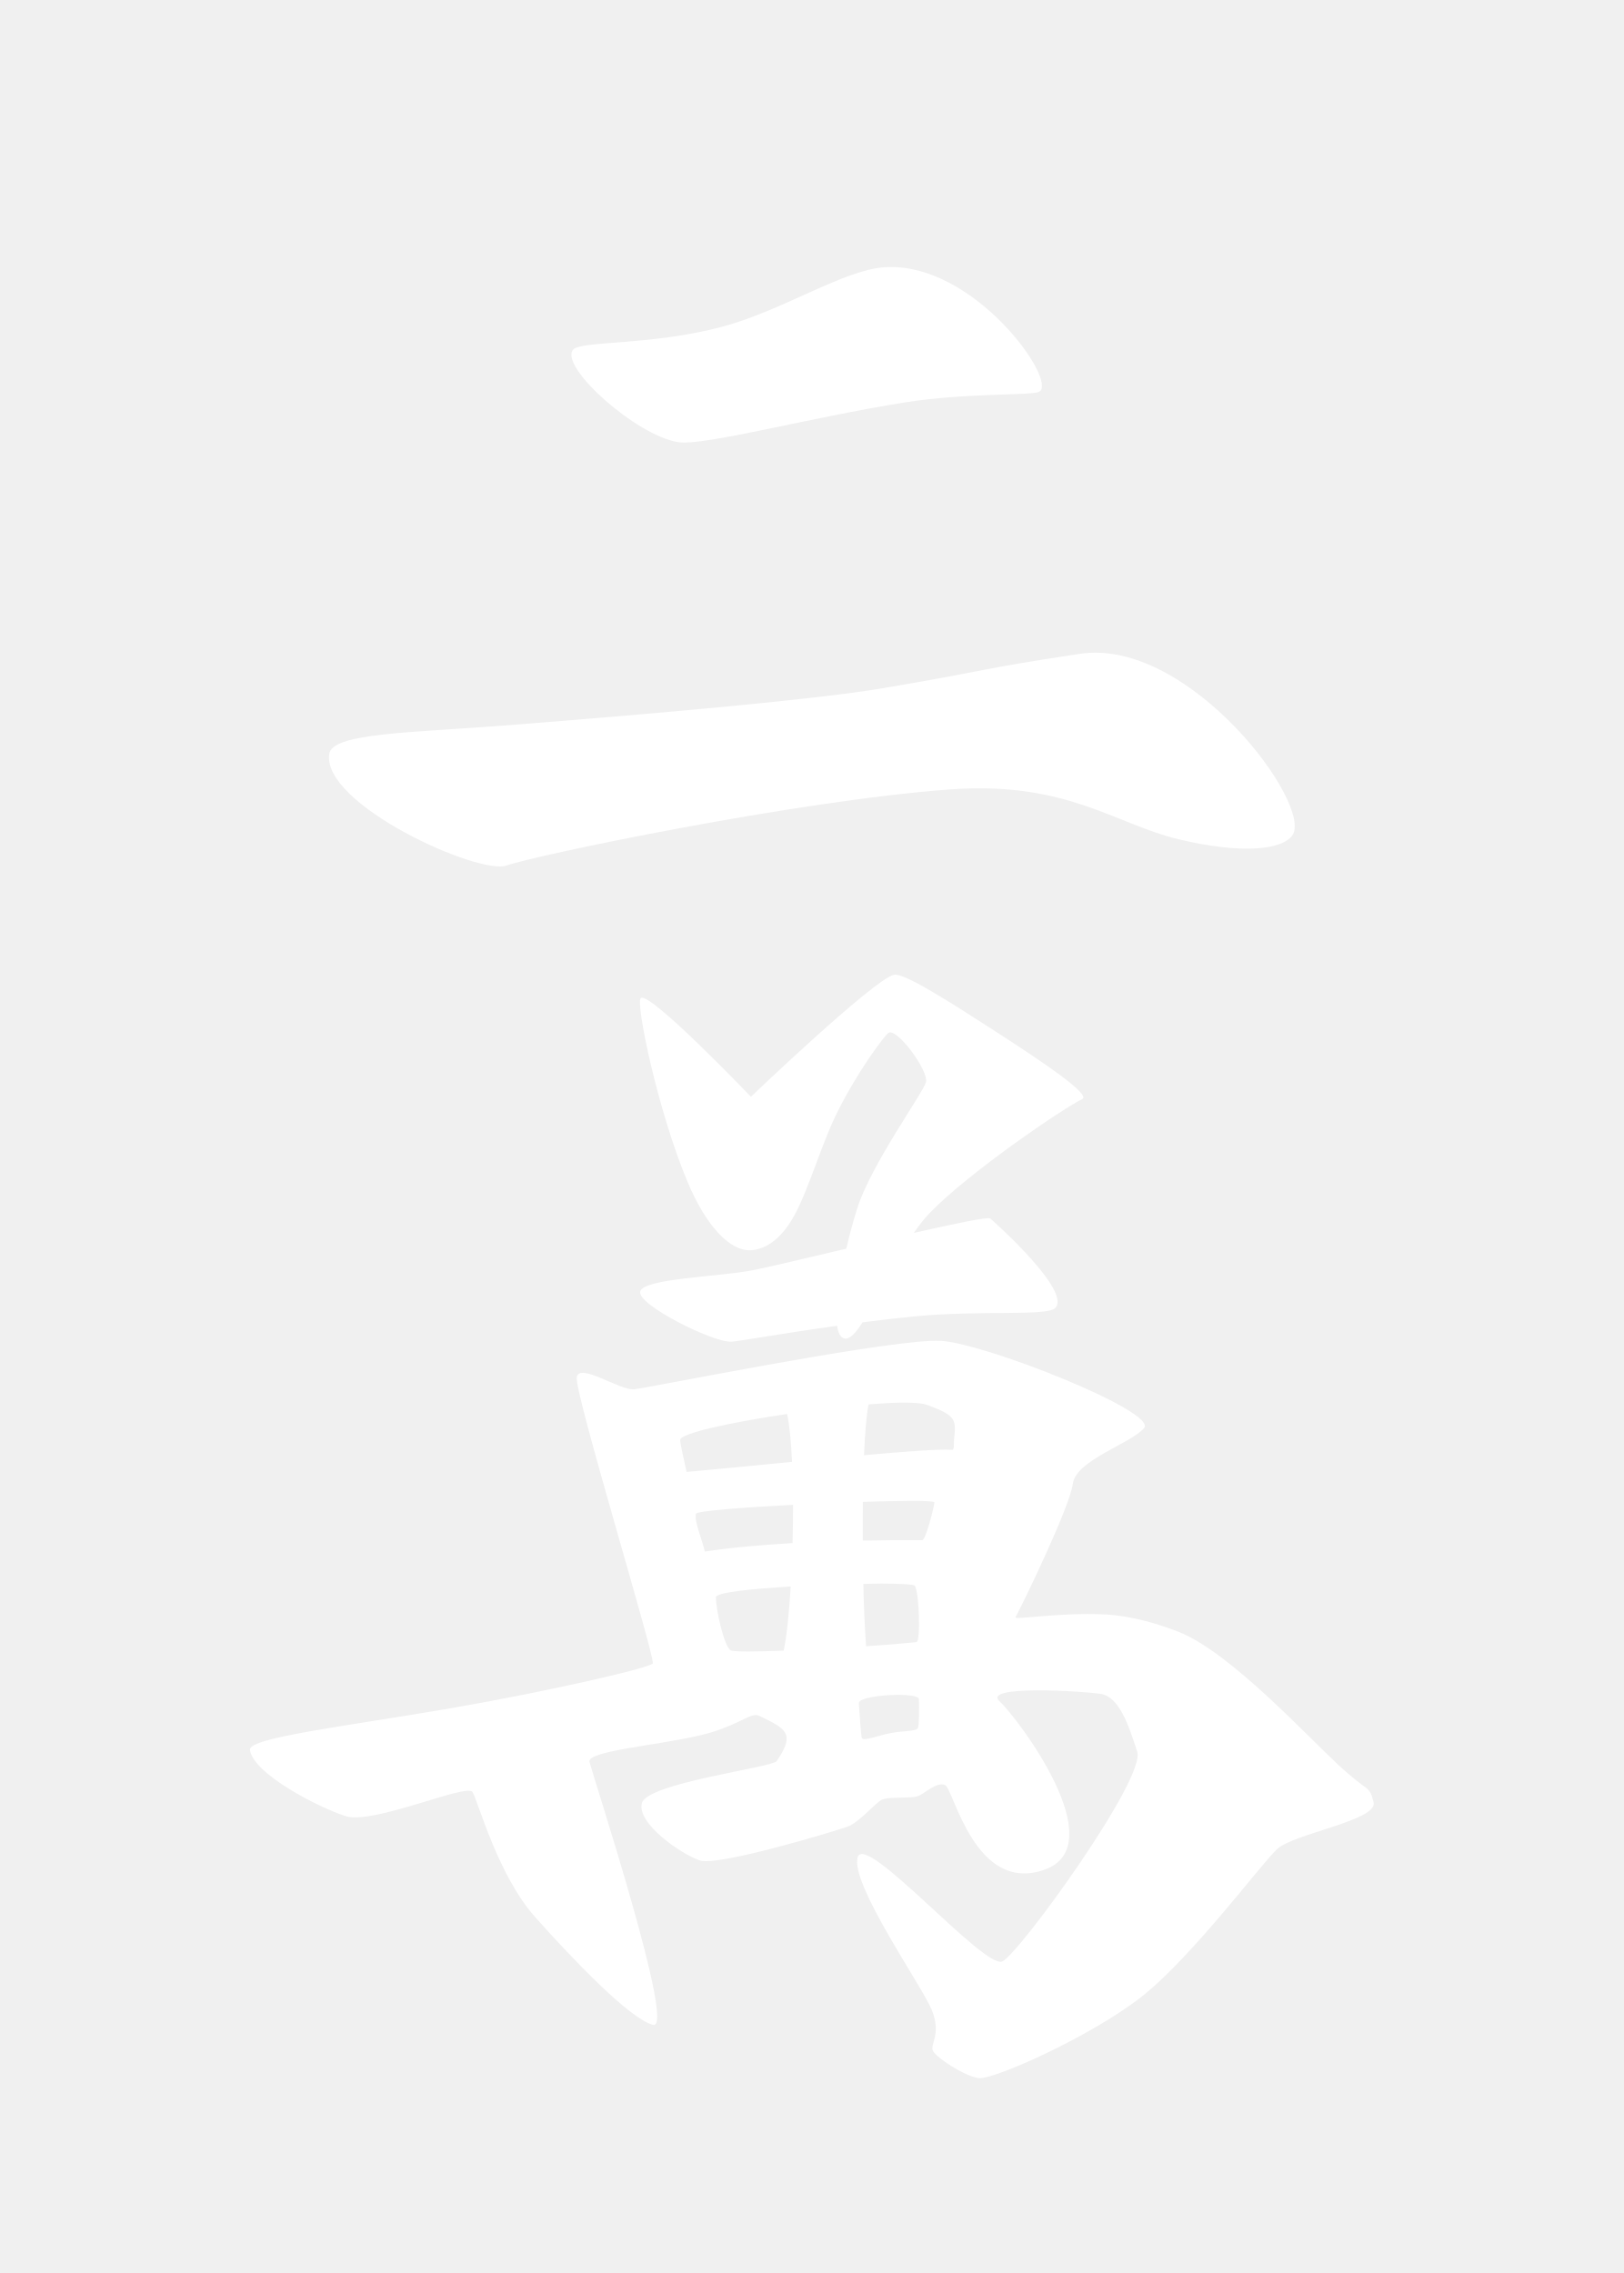
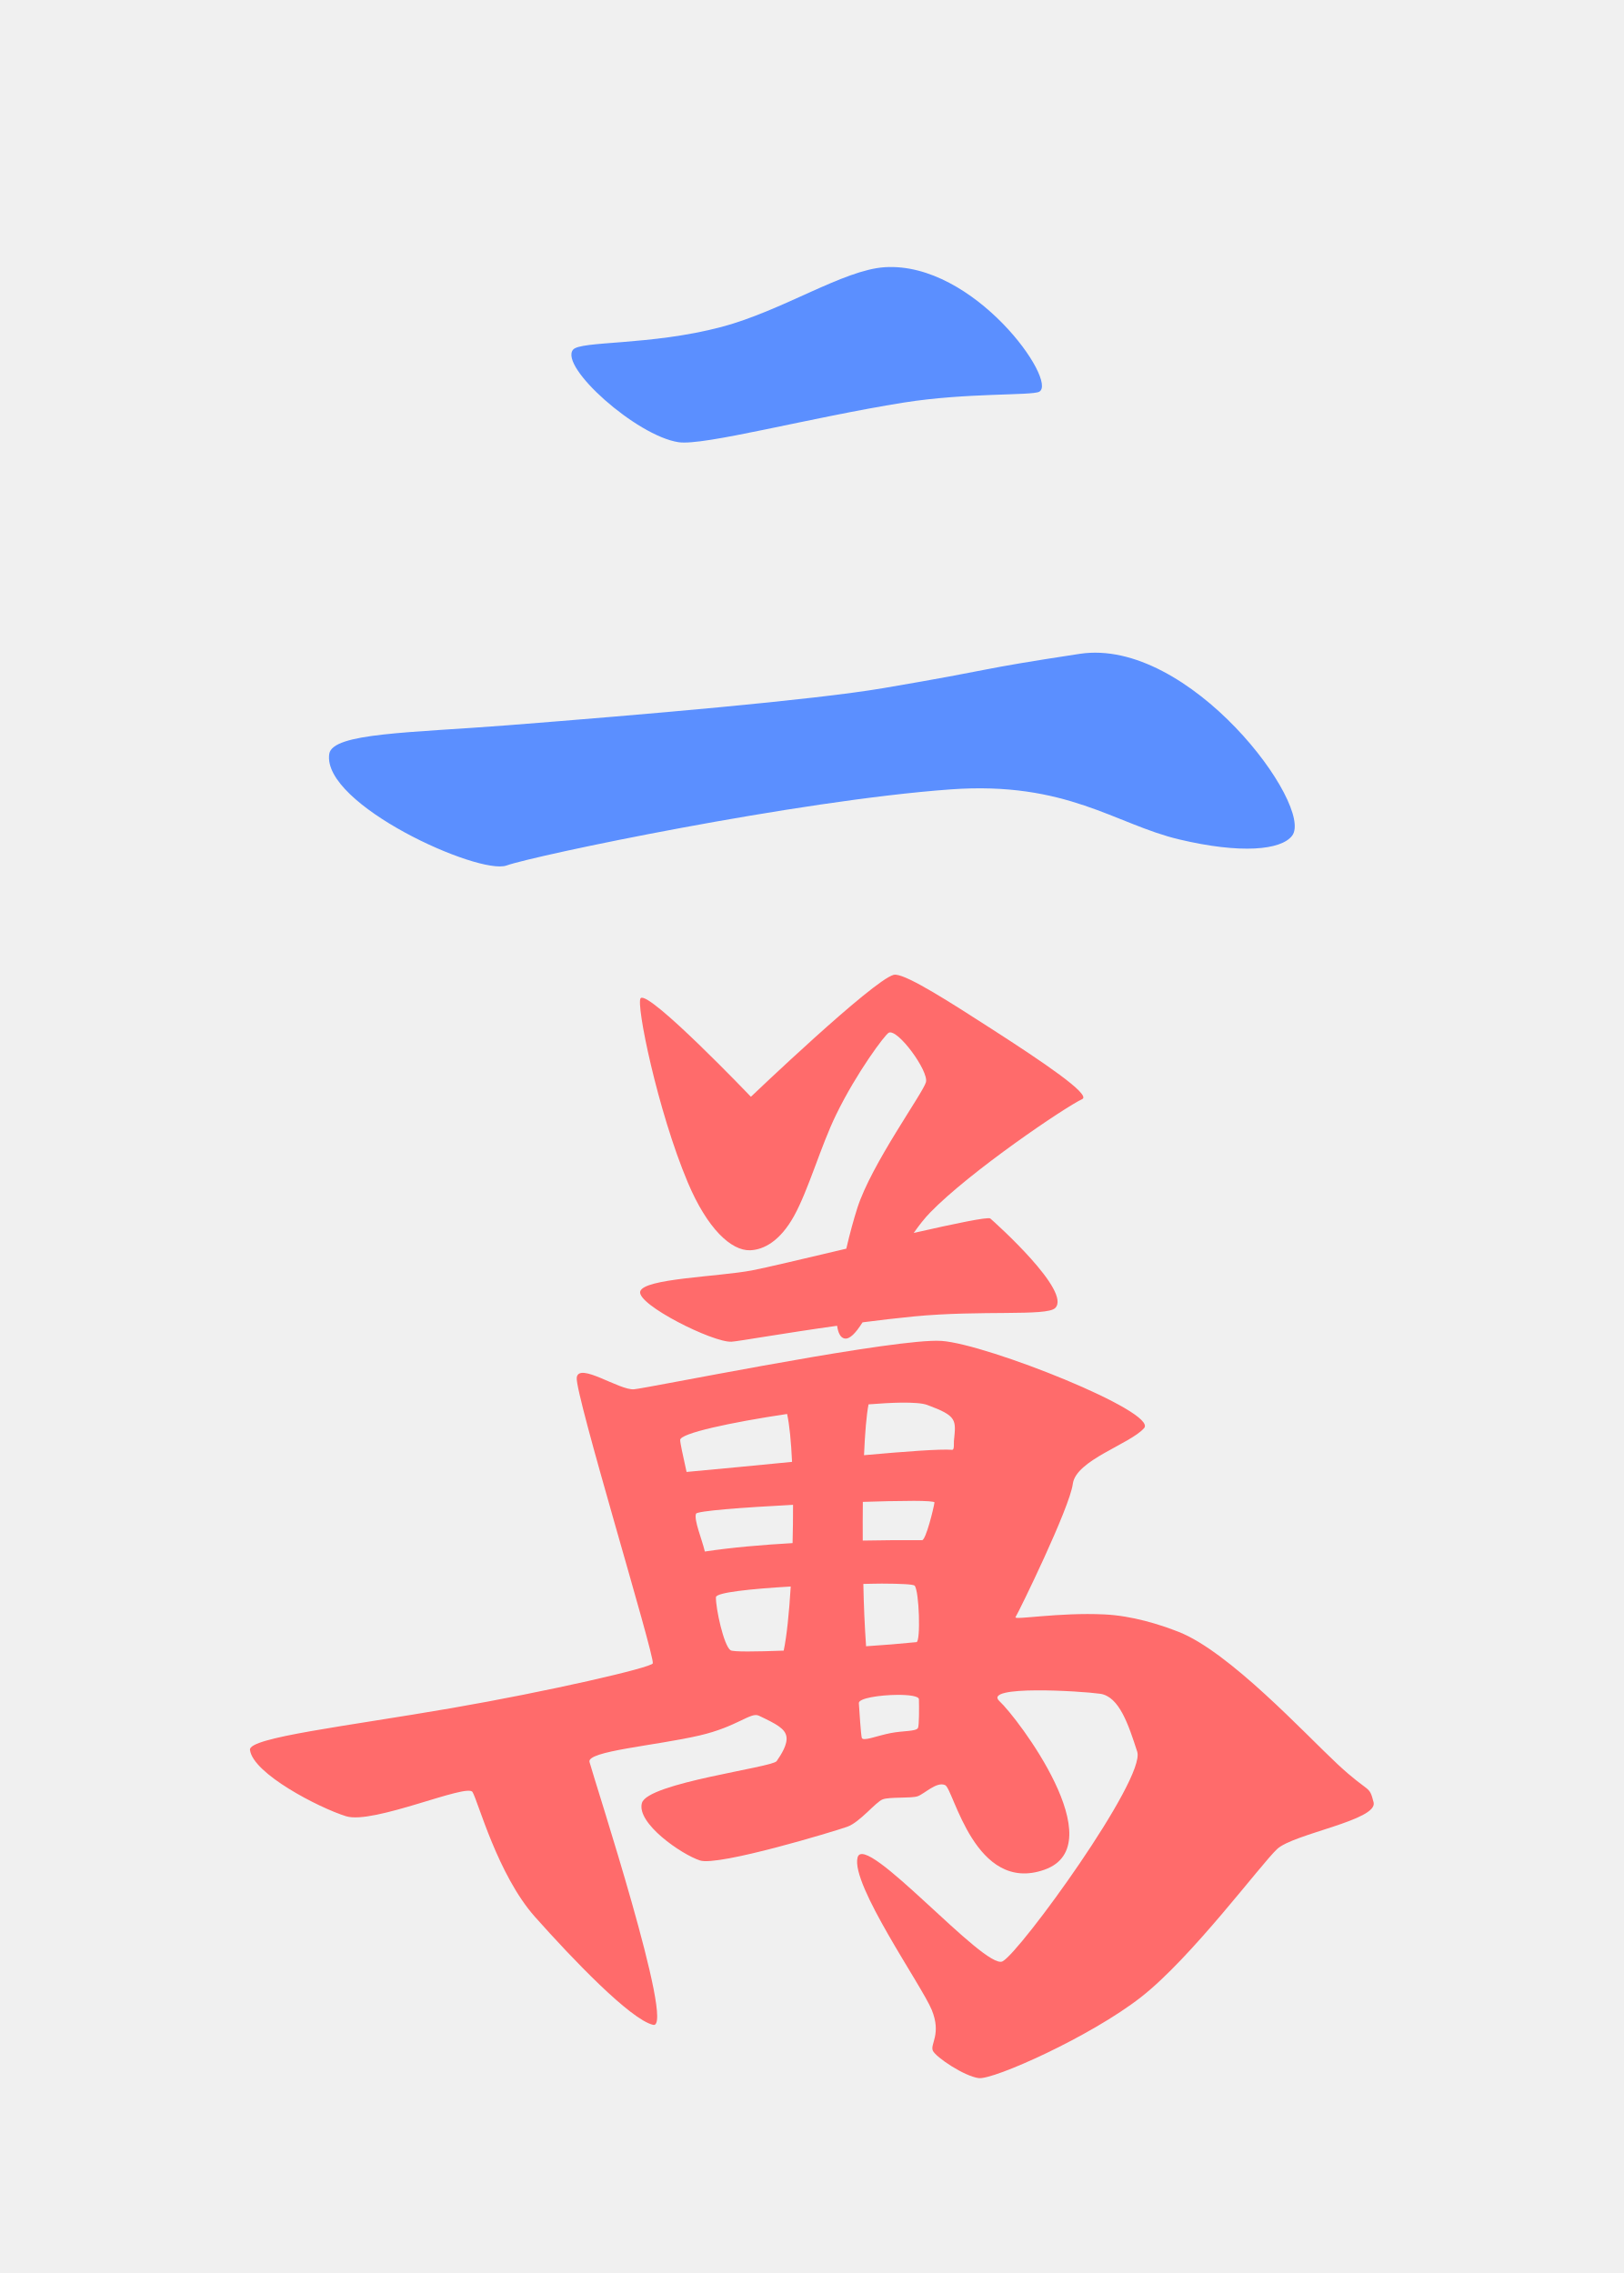
<svg xmlns="http://www.w3.org/2000/svg" width="300" height="420" fill="none">
  <g clip-path="url(#a)">
-     <path d="M105.87 64.623c-2.548 3.142 11.693 15.902 19.484 17.085 4.692.709 24.188-4.538 41.653-7.326 11.552-1.84 23.565-1.255 24.987-1.994 3.581-1.857-11.984-24.047-28.517-23.014-7.646.478-18.87 8.043-30.183 11.04-13.161 3.48-26.053 2.519-27.424 4.21zM60.832 139.31c-1.387 9.353 27.646 22.446 32.756 20.615 5.106-1.836 53.67-12.013 82.03-14.062 21.503-1.554 30.416 6.429 42.207 9.234 11.424 2.719 18.87 1.997 20.906-.679 4.137-5.439-18.959-36.692-39.254-33.602-20.29 3.091-13.938 2.532-36.304 6.34-13.007 2.211-44.611 4.918-69.405 6.86-17.836 1.4-32.36 1.383-32.936 5.294z" fill="#ffffff" />
-     <path d="M165.518 180.104a1.284 1.284 0 0 0-.41.026c-3.894 1.042-26.37 22.528-26.37 22.528s-18.737-19.595-20.355-18.233c-.982.828 3.104 20.798 8.684 34.045 3.62 8.589 8.038 12.666 11.526 12.551 2.54-.085 5.558-1.725 8.111-6.331 2.69-4.867 4.926-12.875 7.77-18.711 3.829-7.868 9.05-14.805 9.72-15.151 1.635-.845 7.445 7.108 6.882 9.14-.559 2.032-10.079 15.125-12.679 23.253-.683 2.135-1.4 4.773-2.036 7.506-7.719 1.822-14.968 3.551-17.414 4.012-6.318 1.196-20.013 1.49-20.662 3.894-.657 2.407 13.465 9.477 16.867 9.285 1.294-.077 9.524-1.55 19.509-2.946.193 1.315.611 2.194 1.358 2.348.982.201 2.092-1.012 3.343-2.98a308.69 308.69 0 0 1 9.451-1.088c12.445-1.208 24.53 0 26.131-1.546 3.129-3.031-10.95-15.667-11.97-16.551-.406-.35-6.566.94-14.152 2.664.969-1.391 1.981-2.689 3.048-3.786 7.351-7.565 24.846-19.429 28.077-20.94 1.729-.811-7.334-6.916-16.649-12.914-7.599-4.896-15.347-9.87-17.78-10.075zm6.48 67.664c-12.013.513-52.321 8.714-54.853 8.94-2.698.239-10.194-5.072-10.587-2.165-.393 2.903 14.353 51.186 14.054 52.8-.145.777-19.309 5.191-37.226 8.286-19.309 3.338-37.47 5.421-37.2 7.701.512 4.393 12.755 10.715 17.759 12.274 5.003 1.558 22.34-6.139 23.355-4.479 1.02 1.665 4.641 15.313 11.54 23.066 6.898 7.752 17.648 19.001 21.84 19.958 4.192.952-10.758-44.834-11.765-48.573-.543-2.02 12.136-3.001 20.307-4.893 6.985-1.613 9.461-4.375 10.972-3.667 3.274 1.541 4.866 2.412 5.105 3.872.24 1.465-.981 3.33-1.801 4.525-.811 1.196-23.877 4.013-24.901 7.753-1.029 3.74 7.317 9.49 10.724 10.604 3.406 1.114 24.879-5.392 27.219-6.228 2.344-.837 5.242-4.568 6.544-5.059 1.302-.487 5.183-.162 6.425-.564 1.247-.401 3.556-2.809 5.123-2.062 1.571.743 5.507 20.163 18.348 15.621s-5.024-28.112-8.307-31.126c-3.287-3.014 15.099-1.887 18.608-1.379 3.501.513 5.217 5.7 6.831 10.707 1.609 5.003-21.61 37.025-24.88 38.733-3.266 1.703-25.49-24.167-26.788-19.189-1.298 4.982 11.868 23.671 13.708 28.167 1.835 4.495-.363 6.335.205 7.543.567 1.204 5.776 4.7 8.469 5.055 2.69.354 20.62-7.642 29.999-14.972 9.375-7.33 22.1-24.508 25.136-27.356 3.039-2.843 18.672-5.319 17.823-8.636-.85-3.321-.692-1.486-6.668-7.052-5.977-5.571-20.022-20.791-29.371-24.449-3.518-1.379-8.551-2.963-13.67-3.215-8.474-.409-16.841 1.11-16.448.5.623-.982 10.015-20.205 10.583-24.615.568-4.415 10.6-7.356 13.174-10.314 2.579-2.959-28.901-15.484-37.38-16.107a18.14 18.14 0 0 0-2.006-.005zm-5.584 11.411c2.284-.029 4.004.094 4.884.419 5.614 2.062 5.328 2.771 4.948 6.66-.043.426.115 1.664-.329 1.635-2.263-.171-8.653.311-16.282.994.175-4.042.444-7.415.837-9.392 2.198-.17 4.247-.294 5.942-.316zm-20.991 2.092c.444 2.007.743 5.136.914 8.85-6.626.64-13.375 1.311-19.488 1.861-.683-3.103-1.178-5.315-1.178-5.891-.103-1.238 9.374-3.27 19.752-4.82zm23.249 16.052c2.485.008 4.005.102 3.979.299-.136 1.037-1.592 6.984-2.297 6.971-3.651-.025-7.303 0-10.954.073-.013-2.391-.008-4.795.017-7.151 3.083-.11 6.167-.173 9.251-.188l.004-.004zm-22.152.734c.009 2.322-.025 4.7-.085 7.074-5.503.316-11.185.794-16.209 1.558-.555-2.348-2.037-5.789-1.635-6.98.175-.521 8.546-1.161 17.929-1.652zm16.381 14.557c3.475.009 5.874.129 6.087.38.854.991 1.132 10.344.342 10.434-3.1.31-6.206.565-9.315.764a228.174 228.174 0 0 1-.504-11.518c1.106-.013 2.425-.064 3.39-.06zm-16.807.538c-.299 4.893-.735 9.179-1.298 11.847-5.08.188-9.384.256-9.84-.077-1.238-.896-2.72-7.684-2.681-9.789.017-.879 6.42-1.545 13.819-1.981zm19.637 20.022c2.182-.017 4.03.226 4.047.811.039 1.435.056 4.922-.179 5.315-.406.662-2.647.47-5.063.939-2.476.478-5.132 1.605-5.319.858-.154-.593-.444-4.866-.538-6.395-.056-.913 3.855-1.498 7.048-1.528h.004z" fill="#ffffff" />
+     <path d="M105.87 64.623c-2.548 3.142 11.693 15.902 19.484 17.085 4.692.709 24.188-4.538 41.653-7.326 11.552-1.84 23.565-1.255 24.987-1.994 3.581-1.857-11.984-24.047-28.517-23.014-7.646.478-18.87 8.043-30.183 11.04-13.161 3.48-26.053 2.519-27.424 4.21zM60.832 139.31c-1.387 9.353 27.646 22.446 32.756 20.615 5.106-1.836 53.67-12.013 82.03-14.062 21.503-1.554 30.416 6.429 42.207 9.234 11.424 2.719 18.87 1.997 20.906-.679 4.137-5.439-18.959-36.692-39.254-33.602-20.29 3.091-13.938 2.532-36.304 6.34-13.007 2.211-44.611 4.918-69.405 6.86-17.836 1.4-32.36 1.383-32.936 5.294z" fill="#5B8FFF" />
+     <path d="M165.518 180.104a1.284 1.284 0 0 0-.41.026c-3.894 1.042-26.37 22.528-26.37 22.528s-18.737-19.595-20.355-18.233c-.982.828 3.104 20.798 8.684 34.045 3.62 8.589 8.038 12.666 11.526 12.551 2.54-.085 5.558-1.725 8.111-6.331 2.69-4.867 4.926-12.875 7.77-18.711 3.829-7.868 9.05-14.805 9.72-15.151 1.635-.845 7.445 7.108 6.882 9.14-.559 2.032-10.079 15.125-12.679 23.253-.683 2.135-1.4 4.773-2.036 7.506-7.719 1.822-14.968 3.551-17.414 4.012-6.318 1.196-20.013 1.49-20.662 3.894-.657 2.407 13.465 9.477 16.867 9.285 1.294-.077 9.524-1.55 19.509-2.946.193 1.315.611 2.194 1.358 2.348.982.201 2.092-1.012 3.343-2.98a308.69 308.69 0 0 1 9.451-1.088c12.445-1.208 24.53 0 26.131-1.546 3.129-3.031-10.95-15.667-11.97-16.551-.406-.35-6.566.94-14.152 2.664.969-1.391 1.981-2.689 3.048-3.786 7.351-7.565 24.846-19.429 28.077-20.94 1.729-.811-7.334-6.916-16.649-12.914-7.599-4.896-15.347-9.87-17.78-10.075zm6.48 67.664c-12.013.513-52.321 8.714-54.853 8.94-2.698.239-10.194-5.072-10.587-2.165-.393 2.903 14.353 51.186 14.054 52.8-.145.777-19.309 5.191-37.226 8.286-19.309 3.338-37.47 5.421-37.2 7.701.512 4.393 12.755 10.715 17.759 12.274 5.003 1.558 22.34-6.139 23.355-4.479 1.02 1.665 4.641 15.313 11.54 23.066 6.898 7.752 17.648 19.001 21.84 19.958 4.192.952-10.758-44.834-11.765-48.573-.543-2.02 12.136-3.001 20.307-4.893 6.985-1.613 9.461-4.375 10.972-3.667 3.274 1.541 4.866 2.412 5.105 3.872.24 1.465-.981 3.33-1.801 4.525-.811 1.196-23.877 4.013-24.901 7.753-1.029 3.74 7.317 9.49 10.724 10.604 3.406 1.114 24.879-5.392 27.219-6.228 2.344-.837 5.242-4.568 6.544-5.059 1.302-.487 5.183-.162 6.425-.564 1.247-.401 3.556-2.809 5.123-2.062 1.571.743 5.507 20.163 18.348 15.621s-5.024-28.112-8.307-31.126c-3.287-3.014 15.099-1.887 18.608-1.379 3.501.513 5.217 5.7 6.831 10.707 1.609 5.003-21.61 37.025-24.88 38.733-3.266 1.703-25.49-24.167-26.788-19.189-1.298 4.982 11.868 23.671 13.708 28.167 1.835 4.495-.363 6.335.205 7.543.567 1.204 5.776 4.7 8.469 5.055 2.69.354 20.62-7.642 29.999-14.972 9.375-7.33 22.1-24.508 25.136-27.356 3.039-2.843 18.672-5.319 17.823-8.636-.85-3.321-.692-1.486-6.668-7.052-5.977-5.571-20.022-20.791-29.371-24.449-3.518-1.379-8.551-2.963-13.67-3.215-8.474-.409-16.841 1.11-16.448.5.623-.982 10.015-20.205 10.583-24.615.568-4.415 10.6-7.356 13.174-10.314 2.579-2.959-28.901-15.484-37.38-16.107a18.14 18.14 0 0 0-2.006-.005zm-5.584 11.411c2.284-.029 4.004.094 4.884.419 5.614 2.062 5.328 2.771 4.948 6.66-.043.426.115 1.664-.329 1.635-2.263-.171-8.653.311-16.282.994.175-4.042.444-7.415.837-9.392 2.198-.17 4.247-.294 5.942-.316zm-20.991 2.092c.444 2.007.743 5.136.914 8.85-6.626.64-13.375 1.311-19.488 1.861-.683-3.103-1.178-5.315-1.178-5.891-.103-1.238 9.374-3.27 19.752-4.82zm23.249 16.052c2.485.008 4.005.102 3.979.299-.136 1.037-1.592 6.984-2.297 6.971-3.651-.025-7.303 0-10.954.073-.013-2.391-.008-4.795.017-7.151 3.083-.11 6.167-.173 9.251-.188l.004-.004zm-22.152.734c.009 2.322-.025 4.7-.085 7.074-5.503.316-11.185.794-16.209 1.558-.555-2.348-2.037-5.789-1.635-6.98.175-.521 8.546-1.161 17.929-1.652zm16.381 14.557c3.475.009 5.874.129 6.087.38.854.991 1.132 10.344.342 10.434-3.1.31-6.206.565-9.315.764a228.174 228.174 0 0 1-.504-11.518c1.106-.013 2.425-.064 3.39-.06zm-16.807.538c-.299 4.893-.735 9.179-1.298 11.847-5.08.188-9.384.256-9.84-.077-1.238-.896-2.72-7.684-2.681-9.789.017-.879 6.42-1.545 13.819-1.981zm19.637 20.022c2.182-.017 4.03.226 4.047.811.039 1.435.056 4.922-.179 5.315-.406.662-2.647.47-5.063.939-2.476.478-5.132 1.605-5.319.858-.154-.593-.444-4.866-.538-6.395-.056-.913 3.855-1.498 7.048-1.528h.004z" fill="#FF6B6B" />
  </g>
  <defs>
    <clipPath id="a">
      <rect width="300" height="420" rx="40" fill="#1a1a1d" />
    </clipPath>
  </defs>
</svg>
